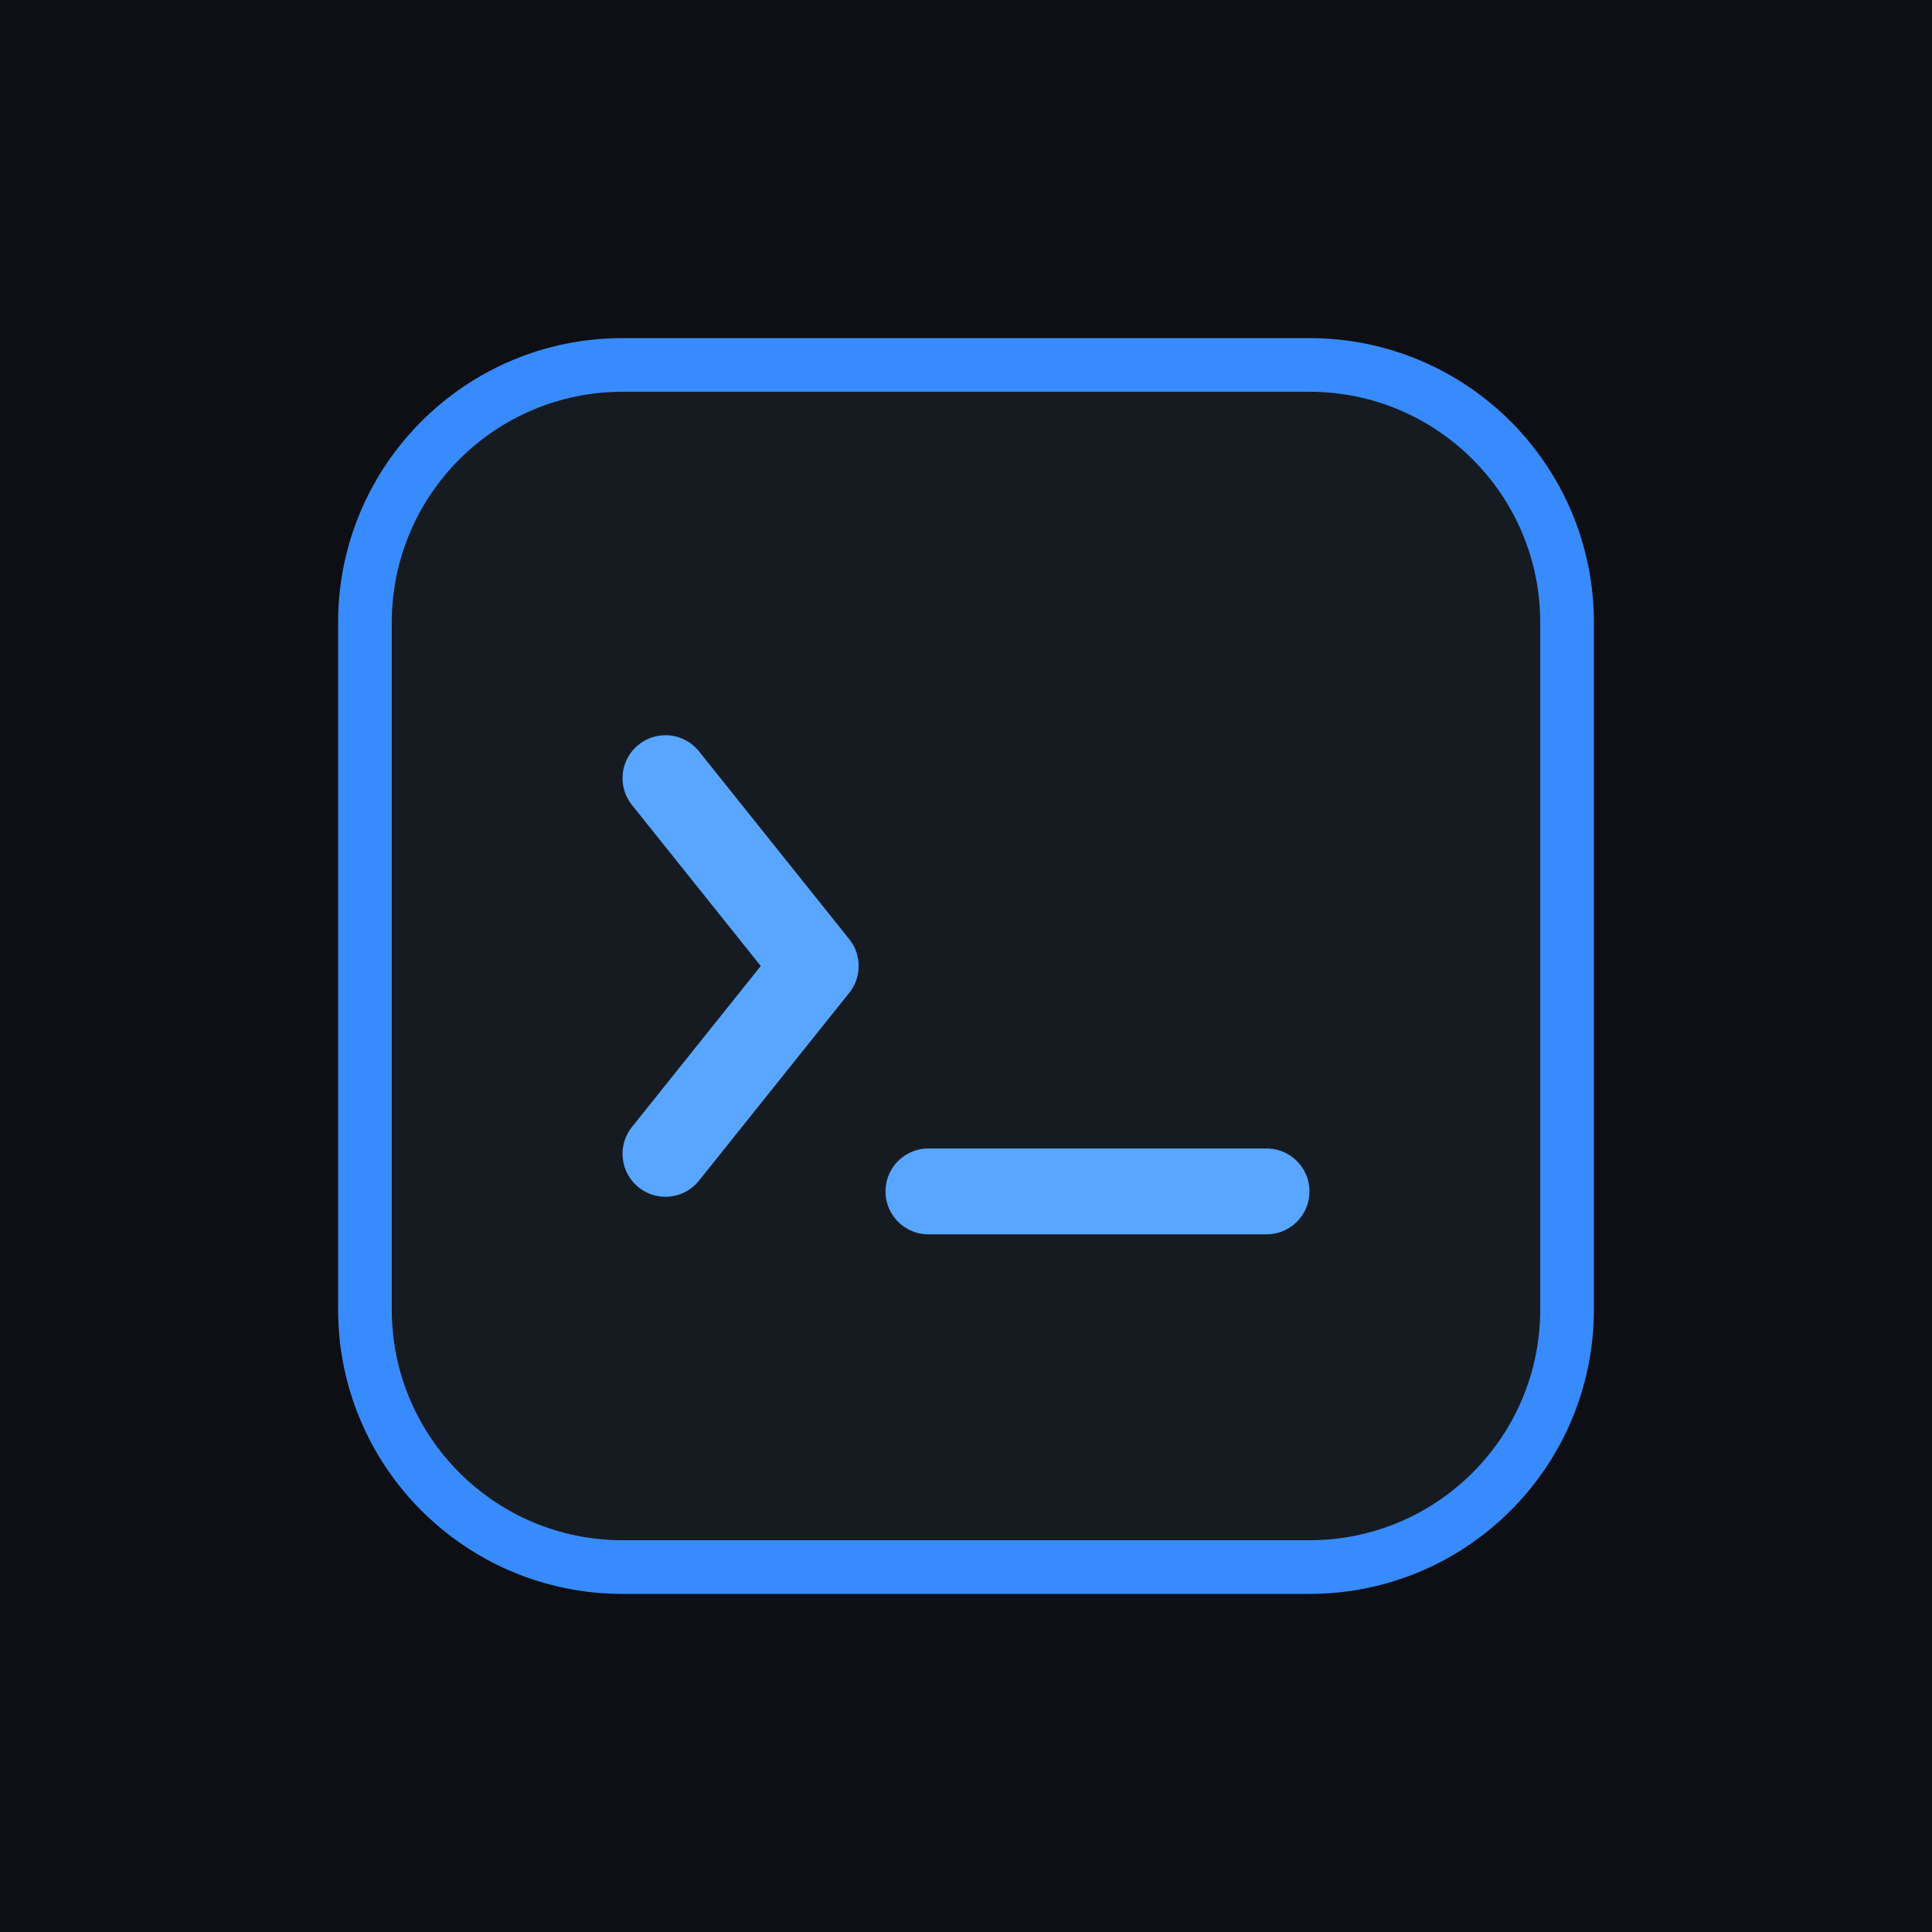
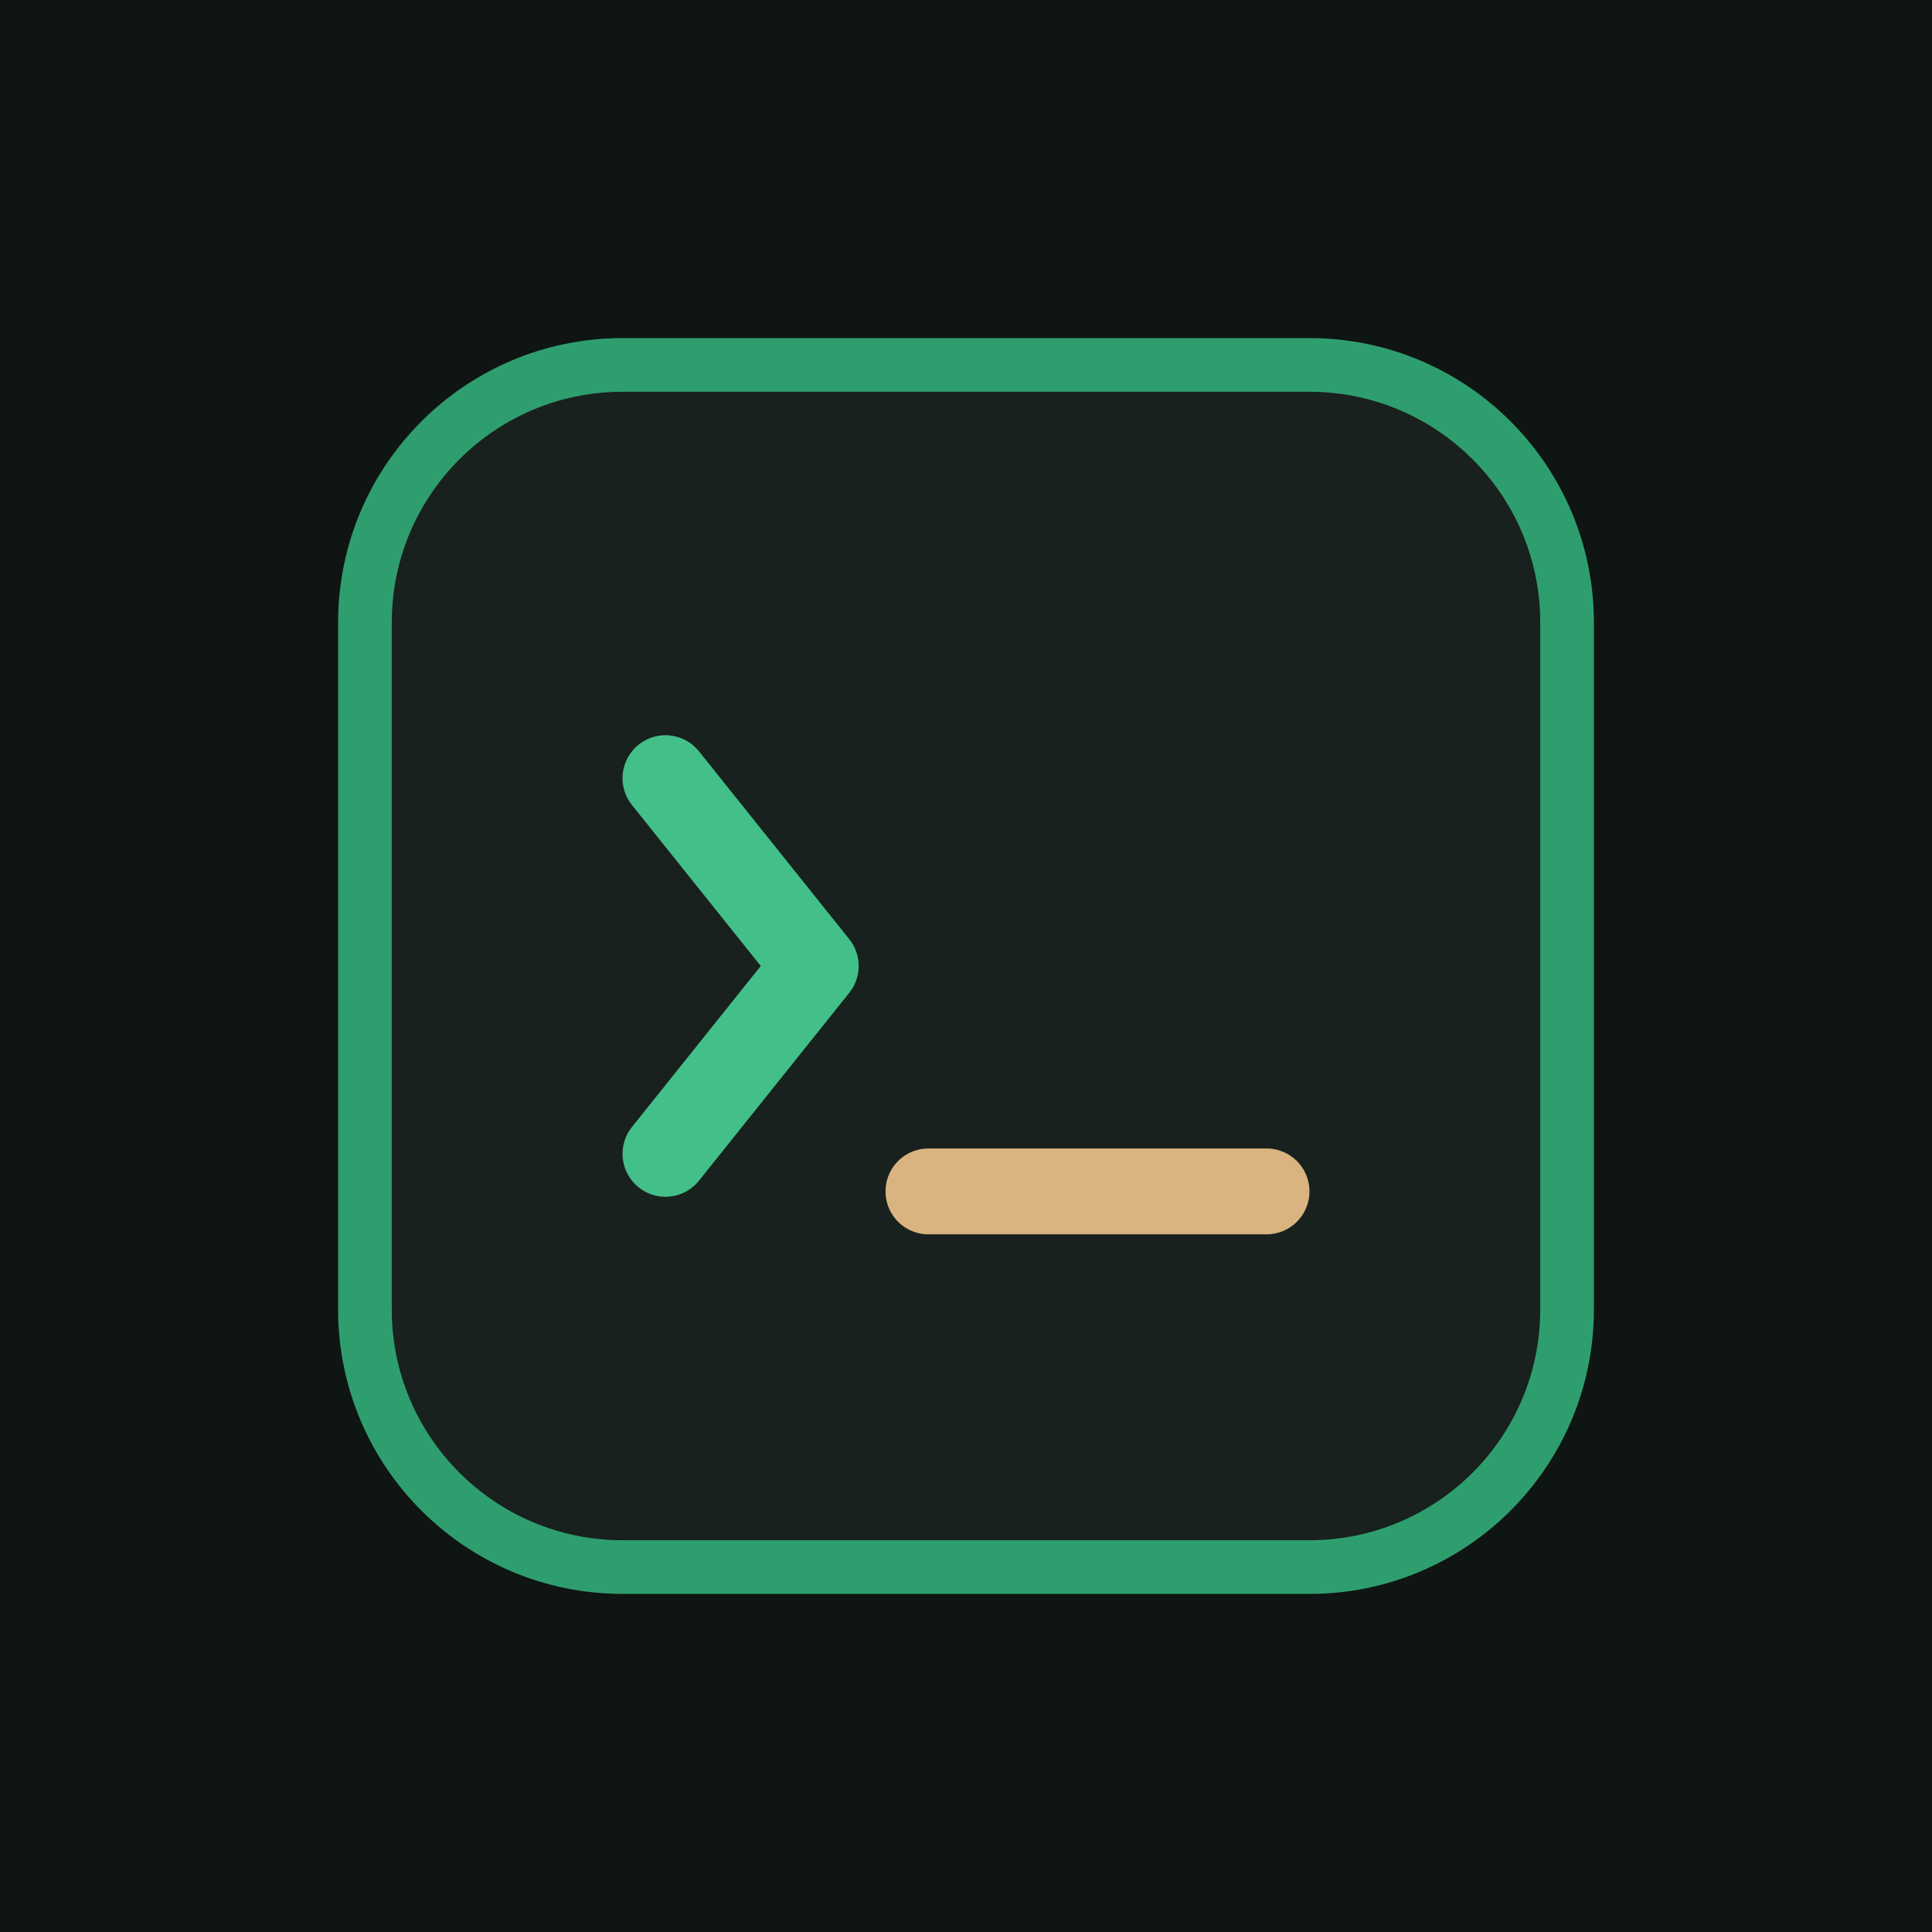
<svg xmlns="http://www.w3.org/2000/svg" viewBox="0 0 180 180" fill="none">
-   <rect width="180" height="180" fill="#0d0f14" />
-   <rect x="34" y="34" width="112" height="112" rx="24" fill="#161b22" stroke="#388bfd" stroke-width="5" />
-   <path d="M62 72.5l14 17.5-14 17.5" stroke="#58a6ff" stroke-width="8" stroke-linecap="round" stroke-linejoin="round" />
-   <path d="M86.5 111H118" stroke="#58a6ff" stroke-width="8" stroke-linecap="round" />
+   <rect width="180" height="180" fill="#0e1512" />
+   <rect x="34" y="34" width="112" height="112" rx="24" fill="#18211d" stroke="#2f9e6f" stroke-width="5" />
+   <path d="M62 72.5l14 17.5-14 17.5" stroke="#43c08a" stroke-width="8" stroke-linecap="round" stroke-linejoin="round" />
+   <path d="M86.5 111H118" stroke="#d9b380" stroke-width="8" stroke-linecap="round" />
</svg>
